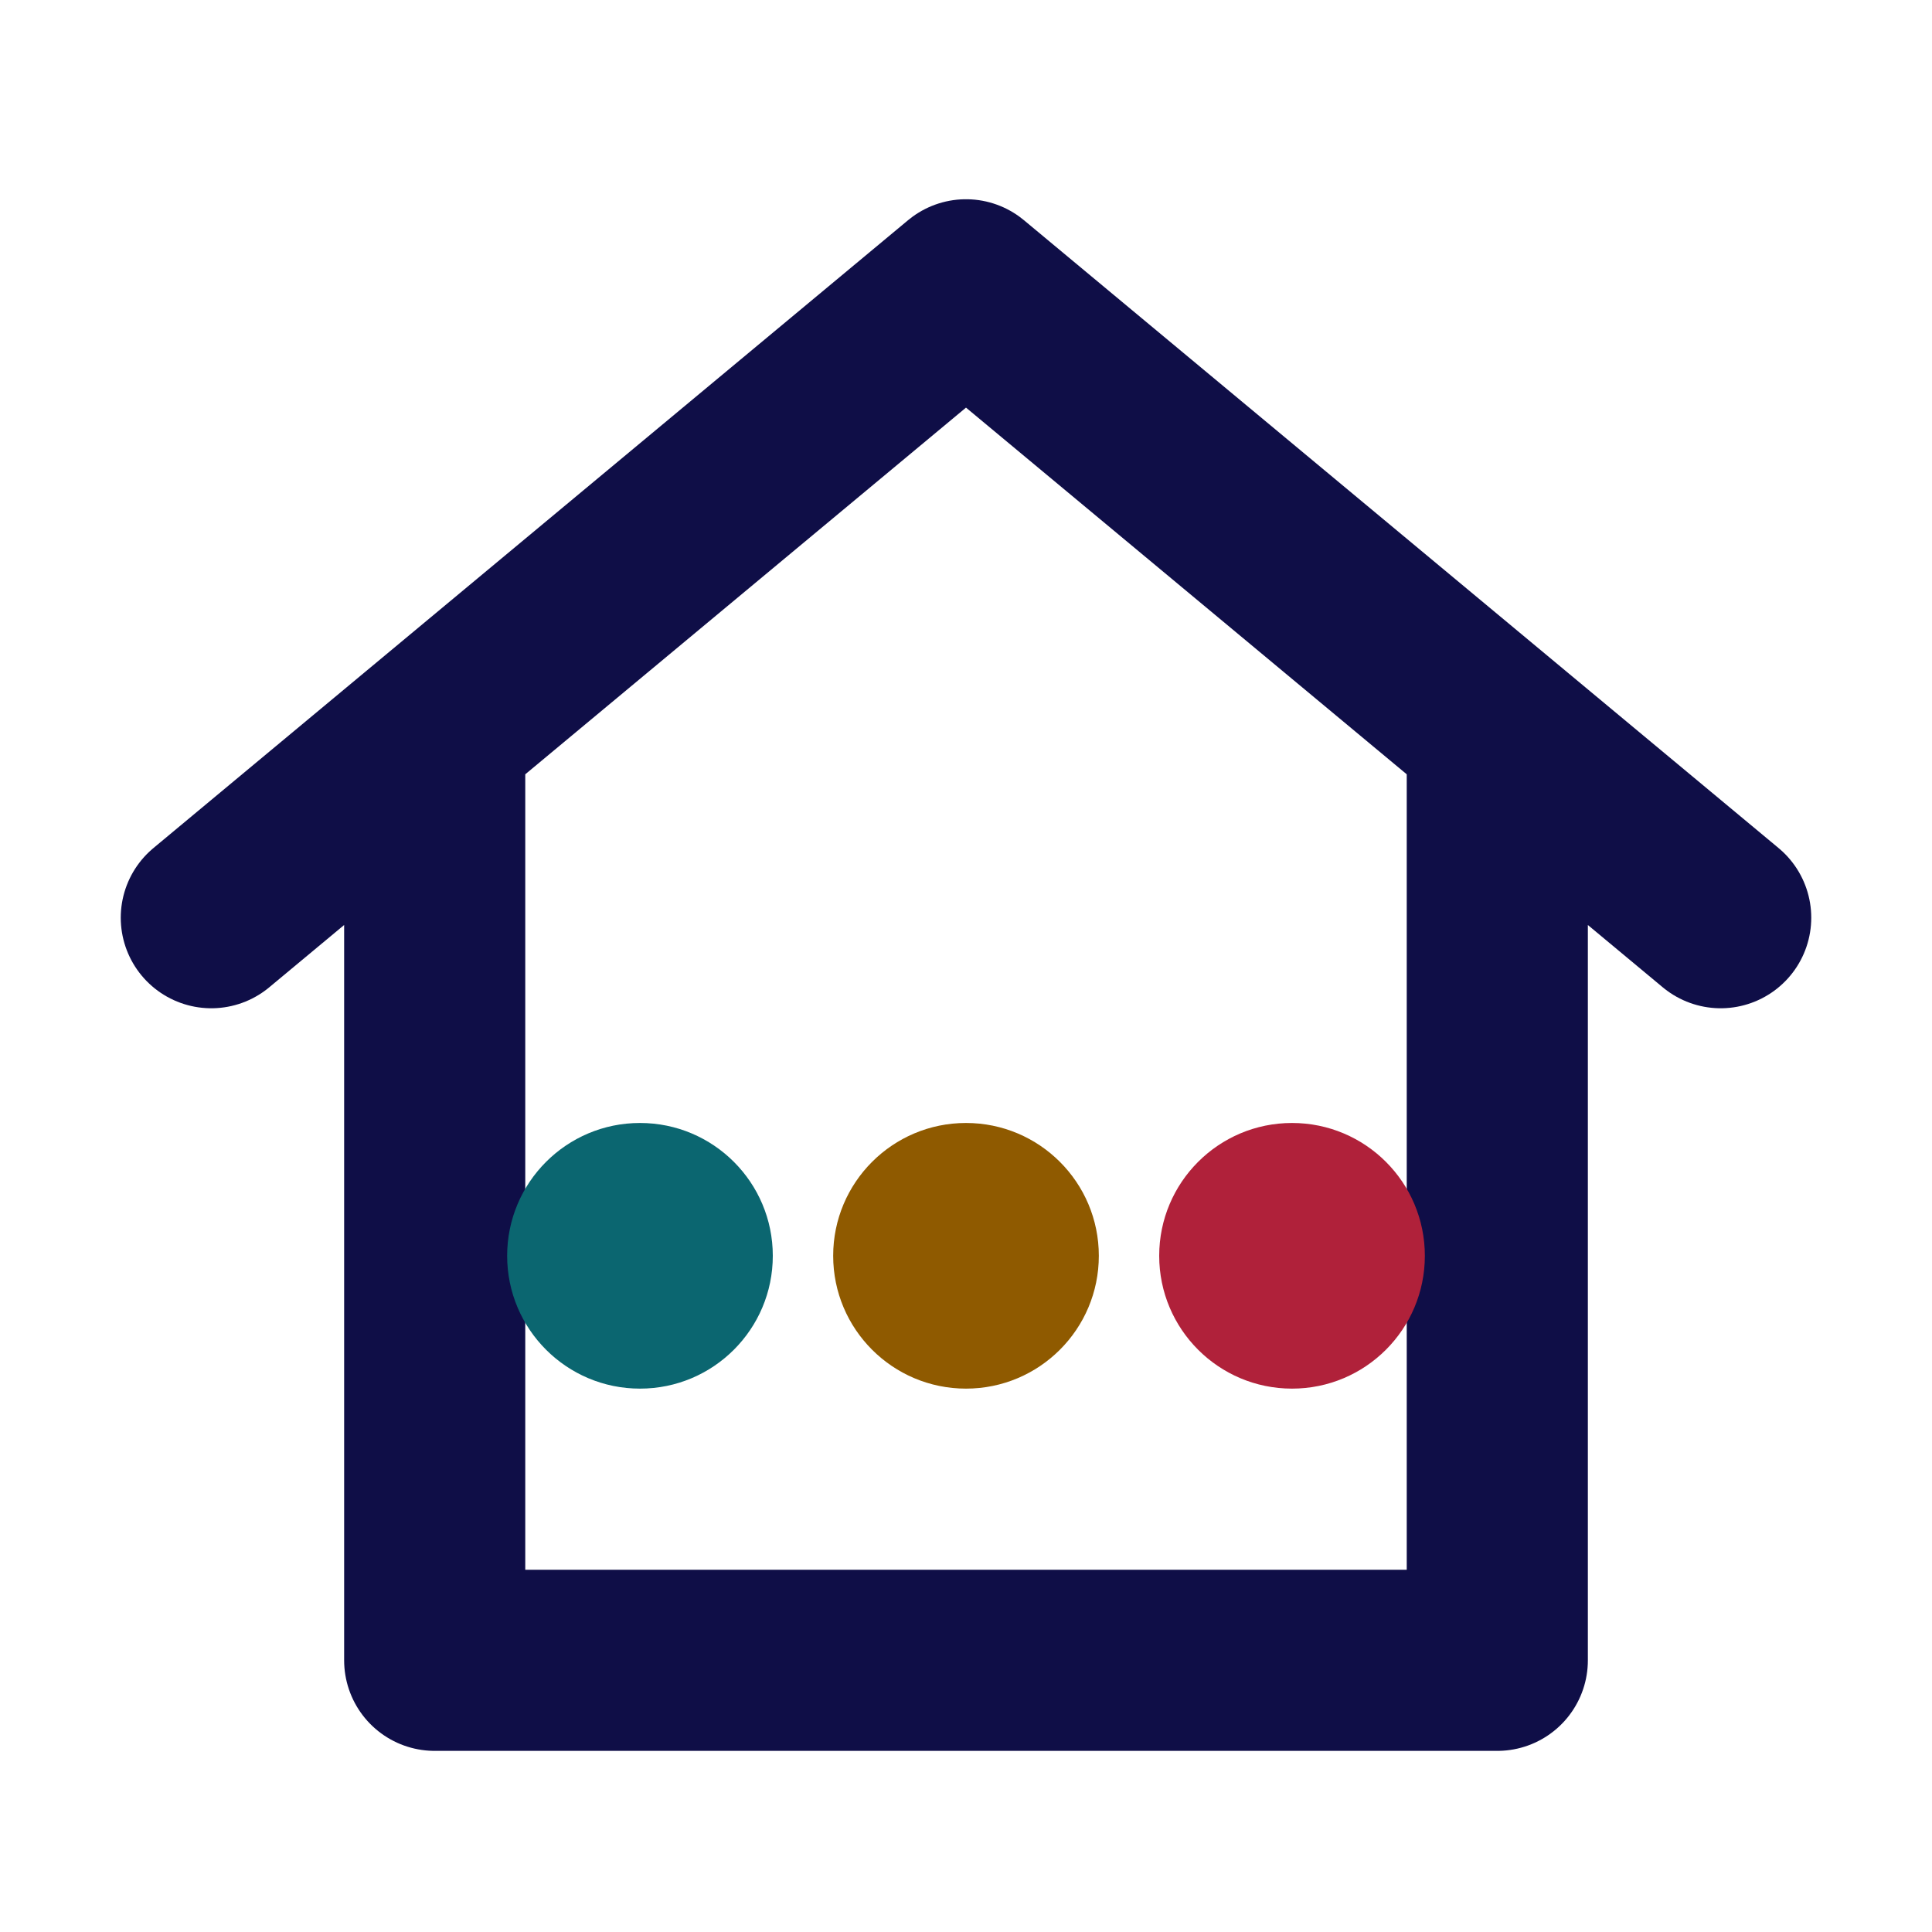
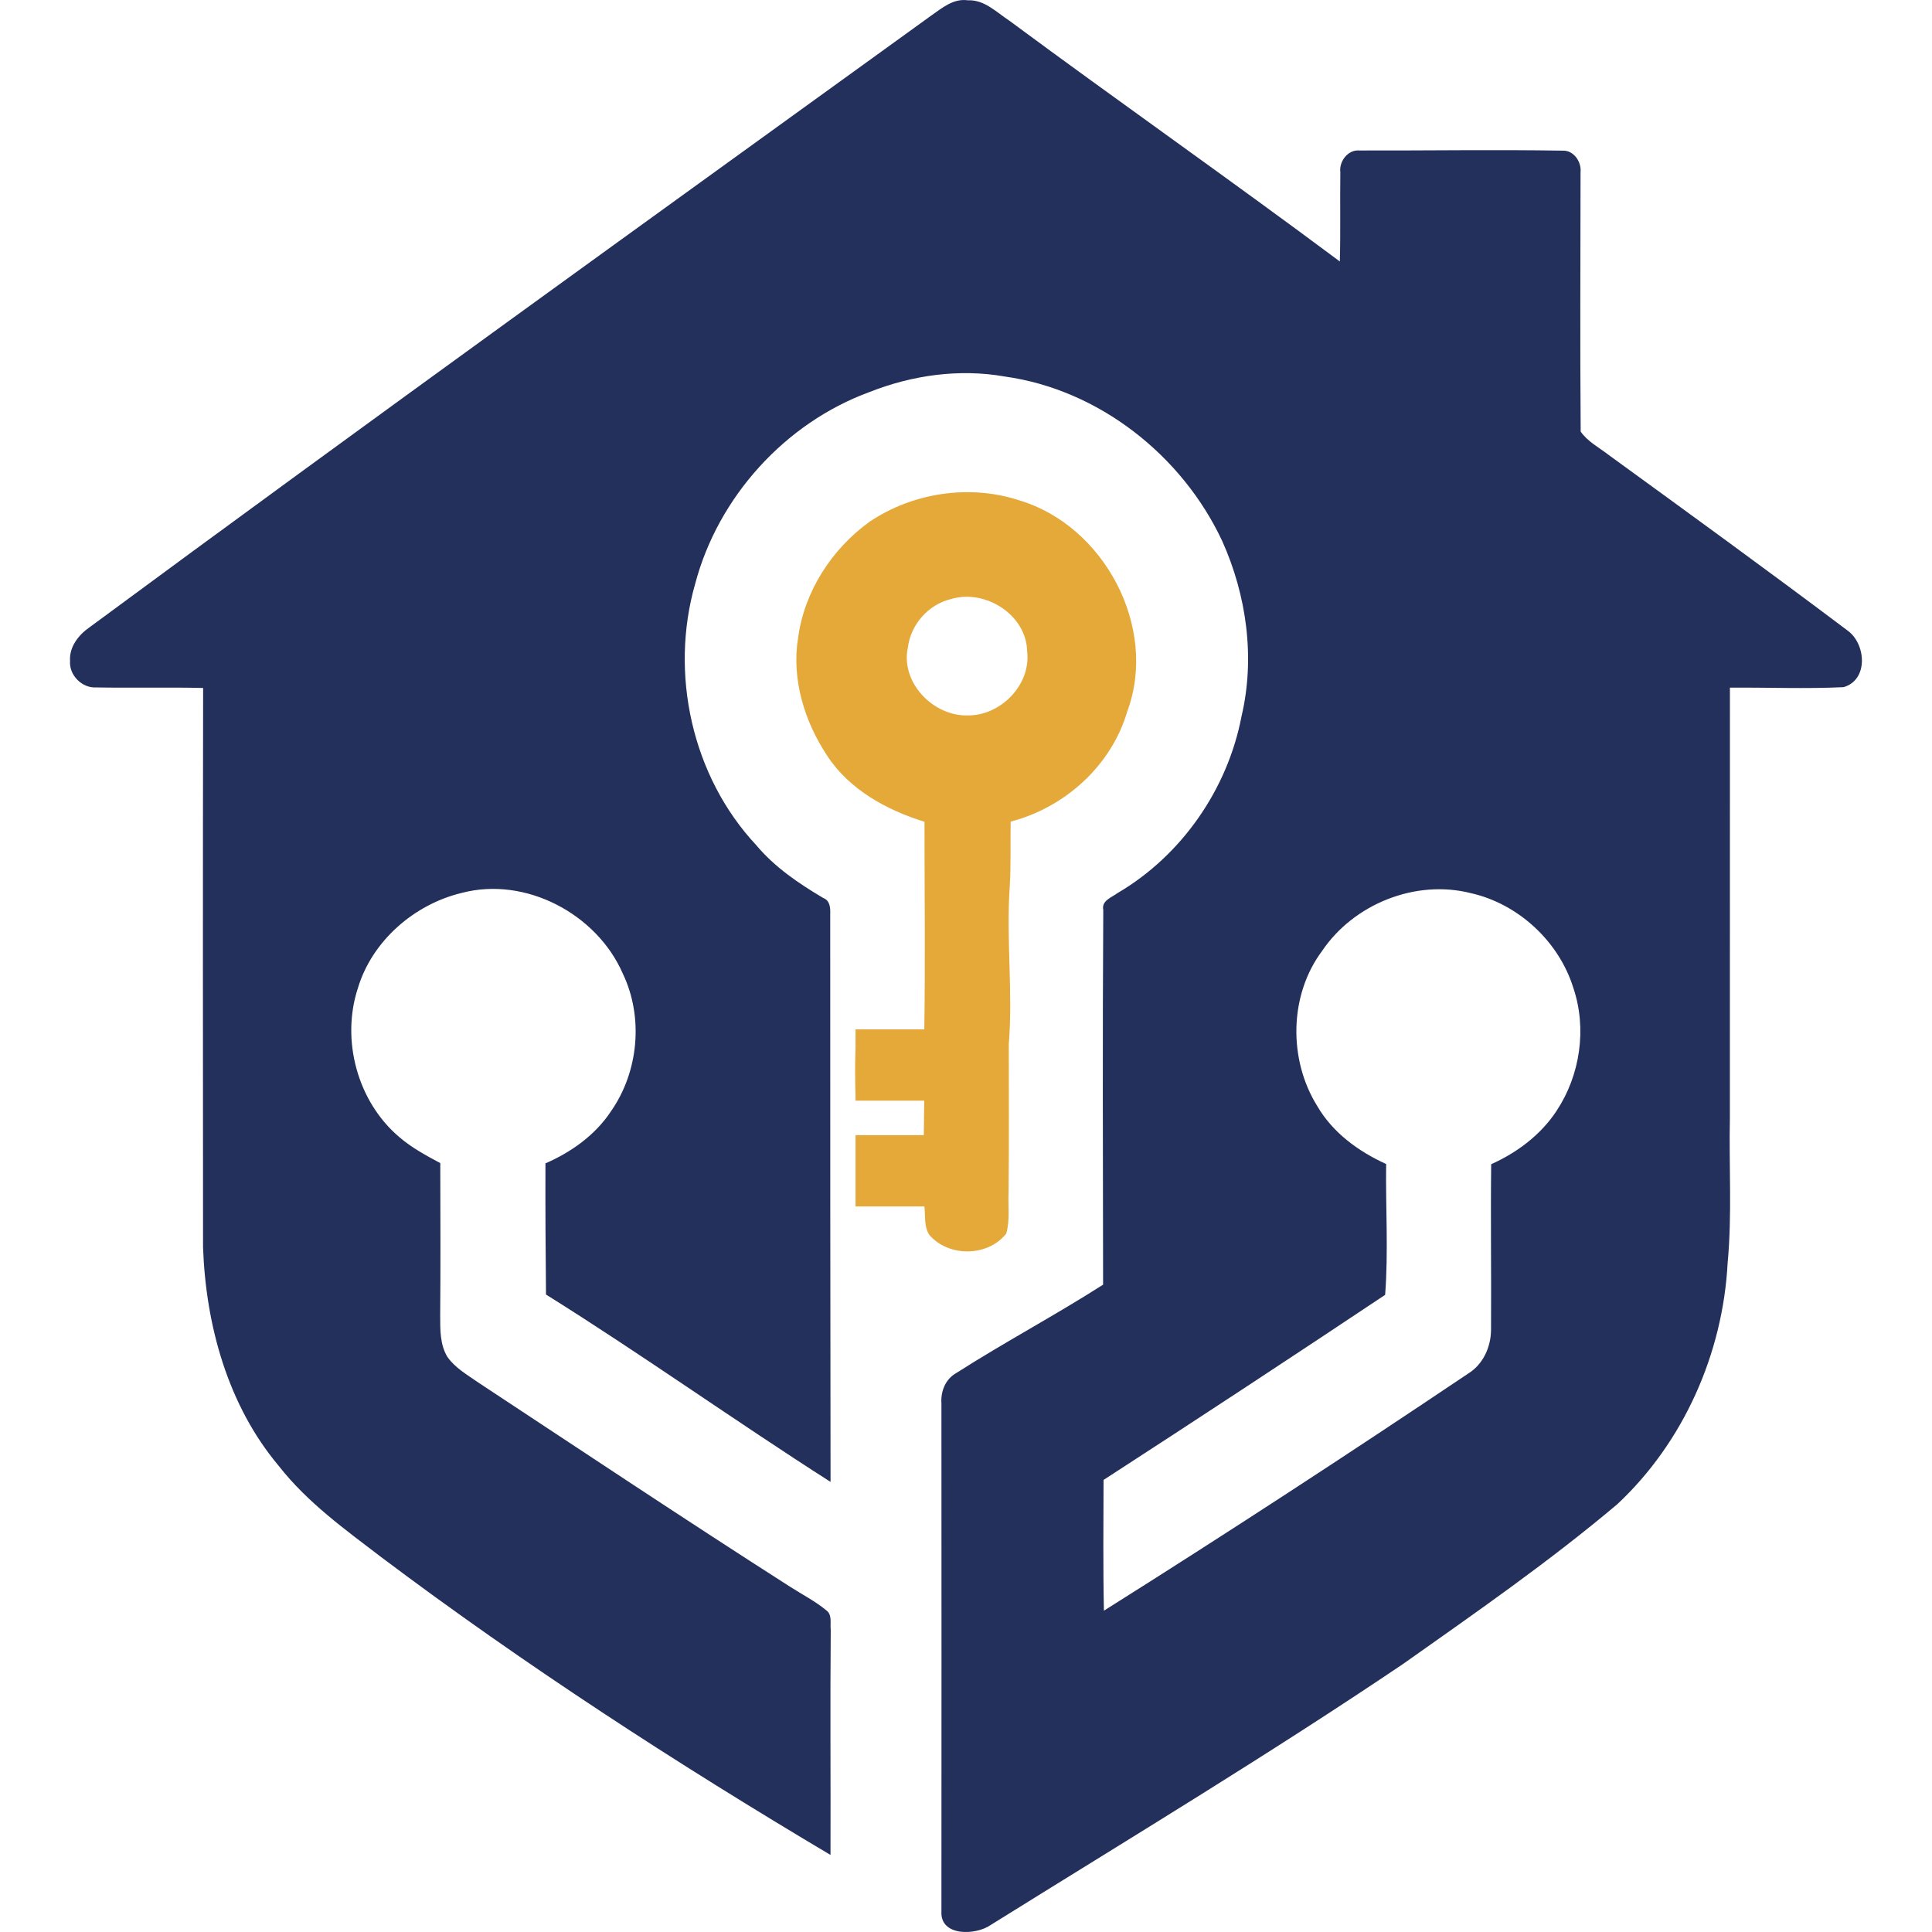
- <svg xmlns="http://www.w3.org/2000/svg" viewBox="0 0 16 16">
-   <style>.h{stroke:#0F0E47}.a{fill:#0B6670}.q{fill:#8F5A00}.d{fill:#B0213A}@media (prefers-color-scheme:dark){.h{stroke:#ECECF6}.a{fill:#7EE3C8}.q{fill:#F4C969}.d{fill:#F87782}}</style>
-   <g fill="none" stroke-linecap="round" stroke-linejoin="round">
-     <path class="h" d="M1.75 7.6L8 2.4l6.25 5.2M3.6 6.3v7.45h8.8V6.3" stroke-width="1.5" />
-     <circle class="a" cx="5.3" cy="10.4" r="1.1" />
-     <circle class="q" cx="8" cy="10.4" r="1.1" />
-     <circle class="d" cx="10.7" cy="10.4" r="1.1" />
-   </g>
+ <svg xmlns="http://www.w3.org/2000/svg" viewBox="602.61 788.47 423.06 423.06" role="img" aria-label="Home-Mandate">
+   <style>.h{fill:#23305C}.k{fill:#E5A93A}@media (prefers-color-scheme:dark){.h{fill:#B4C0EA}.k{fill:#FFD27A}}</style>
+   <path class="h" d="M1007.19,926.55c-17.32-13.04-34.87-25.77-52.42-38.53c-2.06-1.59-4.51-2.86-6.03-5.04 c-0.15-18.93-0.05-37.86-0.03-56.79c0.24-2.25-1.46-4.81-3.87-4.73c-14.85-0.25-29.7,0-44.56-0.04c-2.52-0.22-4.49,2.41-4.17,4.79 c-0.09,6.5,0.07,13.02-0.11,19.52c-23.92-17.85-48.36-34.96-72.34-52.71c-2.82-1.84-5.47-4.65-9.09-4.48 c-3.18-0.48-5.69,1.7-8.1,3.38c-61.54,44.49-123.19,88.82-184.28,133.93c-2.4,1.67-4.45,4.29-4.24,7.37 c-0.24,3.08,2.62,5.96,5.7,5.78c7.81,0.14,15.62-0.07,23.44,0.12c-0.08,40.81-0.04,81.62-0.02,122.43 c0.6,17.09,5.42,34.65,16.59,47.93c6.22,7.96,14.49,13.9,22.45,19.98c31.46,23.65,64.54,45.09,98.36,65.2 c0.05-16.44-0.09-32.87,0.05-49.32c-0.17-1.42,0.38-3.26-0.97-4.25c-2.45-2.02-5.3-3.47-7.96-5.18 c-22.96-14.68-45.62-29.78-68.36-44.78c-2.36-1.66-4.99-3.14-6.66-5.55c-1.62-2.67-1.56-5.92-1.57-8.92 c0.1-11.17,0.04-22.33,0.02-33.5c-3.11-1.67-6.24-3.35-8.93-5.66c-9.2-7.75-12.84-21.26-9.12-32.63 c3.11-10.38,12.35-18.38,22.77-20.88c13.96-3.67,29.57,4.61,35.25,17.68c4.58,9.56,3.46,21.5-2.61,30.17 c-3.43,5.19-8.68,8.92-14.33,11.38c-0.03,9.57,0.02,19.15,0.12,28.72c21.09,13.18,41.35,27.65,62.31,41.03 c-0.06-41.41-0.08-82.82-0.07-124.21c0.05-1.39,0-3.09-1.54-3.66c-5.37-3.18-10.62-6.73-14.66-11.56 c-14.07-15.04-19.03-37.58-13.36-57.28c5.02-18.98,19.7-35.18,38.15-41.94c9.35-3.7,19.69-5.16,29.64-3.4 c20.6,2.87,38.82,17.27,47.58,35.97c5.38,11.94,7.27,25.62,4.25,38.45c-3.05,15.96-13.13,30.49-27.18,38.71 c-1.3,0.97-3.52,1.64-3.09,3.69c-0.17,27.34-0.08,54.69-0.04,82.04c-10.54,6.74-21.62,12.62-32.18,19.37 c-2.36,1.32-3.41,4.03-3.22,6.65c0,37.08,0.04,74.15,0,111.22c-0.32,5.5,7.49,5.3,10.81,2.96c30.24-18.84,60.79-37.25,90.33-57.18 c15.91-11.24,31.93-22.36,46.83-34.92c14.55-13.57,23.15-33.07,24.19-52.86c0.99-10.55,0.27-21.17,0.49-31.75 c0.01-31.41,0.01-62.82,0.01-94.22c8.29-0.07,16.6,0.29,24.89-0.11C1011.81,937.35,1011.22,929.45,1007.19,926.55z M943.47,1031.7 c-3.44,5.26-8.64,9.15-14.33,11.71c-0.14,12.1,0.05,24.2-0.03,36.3c-0.04,3.75-1.75,7.54-5.01,9.54 c-26.33,17.69-52.9,35.02-79.76,51.92c-0.2-9.54-0.1-19.1-0.08-28.63c20.64-13.37,41.21-26.89,61.66-40.53 c0.73-9.51,0.09-19.11,0.22-28.65c-6.09-2.77-11.72-6.87-15.12-12.75c-6.31-10.18-6.13-24.27,1.12-33.94 c6.93-10.25,20.42-15.67,32.48-12.64c10.46,2.33,19.38,10.6,22.54,20.85C950.12,1013.74,948.63,1023.92,943.47,1031.7z" />
+   <path class="k" d="M825.71,898c-10.86-3.53-23.2-1.63-32.65,4.69c-8.3,5.98-14.32,15.26-15.69,25.46 c-1.46,9.04,1.39,18.28,6.36,25.79c4.84,7.43,13.04,11.92,21.32,14.48c0,15.15,0.19,30.31-0.04,45.46h-15.06v4.16 c-0.14,3.52-0.1,7.04,0,10.56c0,0,0,0,0,0v0.89h15.04c-0.03,2.51-0.05,5.03-0.09,7.55h-14.95v15.61h9.03c0.88,0,1.76,0,2.64,0h3.41 c0.25,2.08-0.13,4.42,1.1,6.26c4.24,4.88,12.77,4.78,16.82-0.3c0.86-2.97,0.36-6.14,0.51-9.18c0.13-10.78,0.04-21.55,0.05-32.33 c0.93-11.44-0.58-22.92,0.2-34.37c0.3-4.78,0.12-9.56,0.21-14.35c11.89-3.09,22.03-12.23,25.53-24.11 C856.3,925.85,844.35,903.49,825.71,898z M814.56,945.13c-7.61,0.22-14.81-7.22-13.14-14.93c0.66-5.03,4.49-9.36,9.43-10.55 c7.46-2.27,16.55,3.43,16.68,11.48C828.4,938.42,821.74,945.18,814.56,945.13z" />
</svg>
